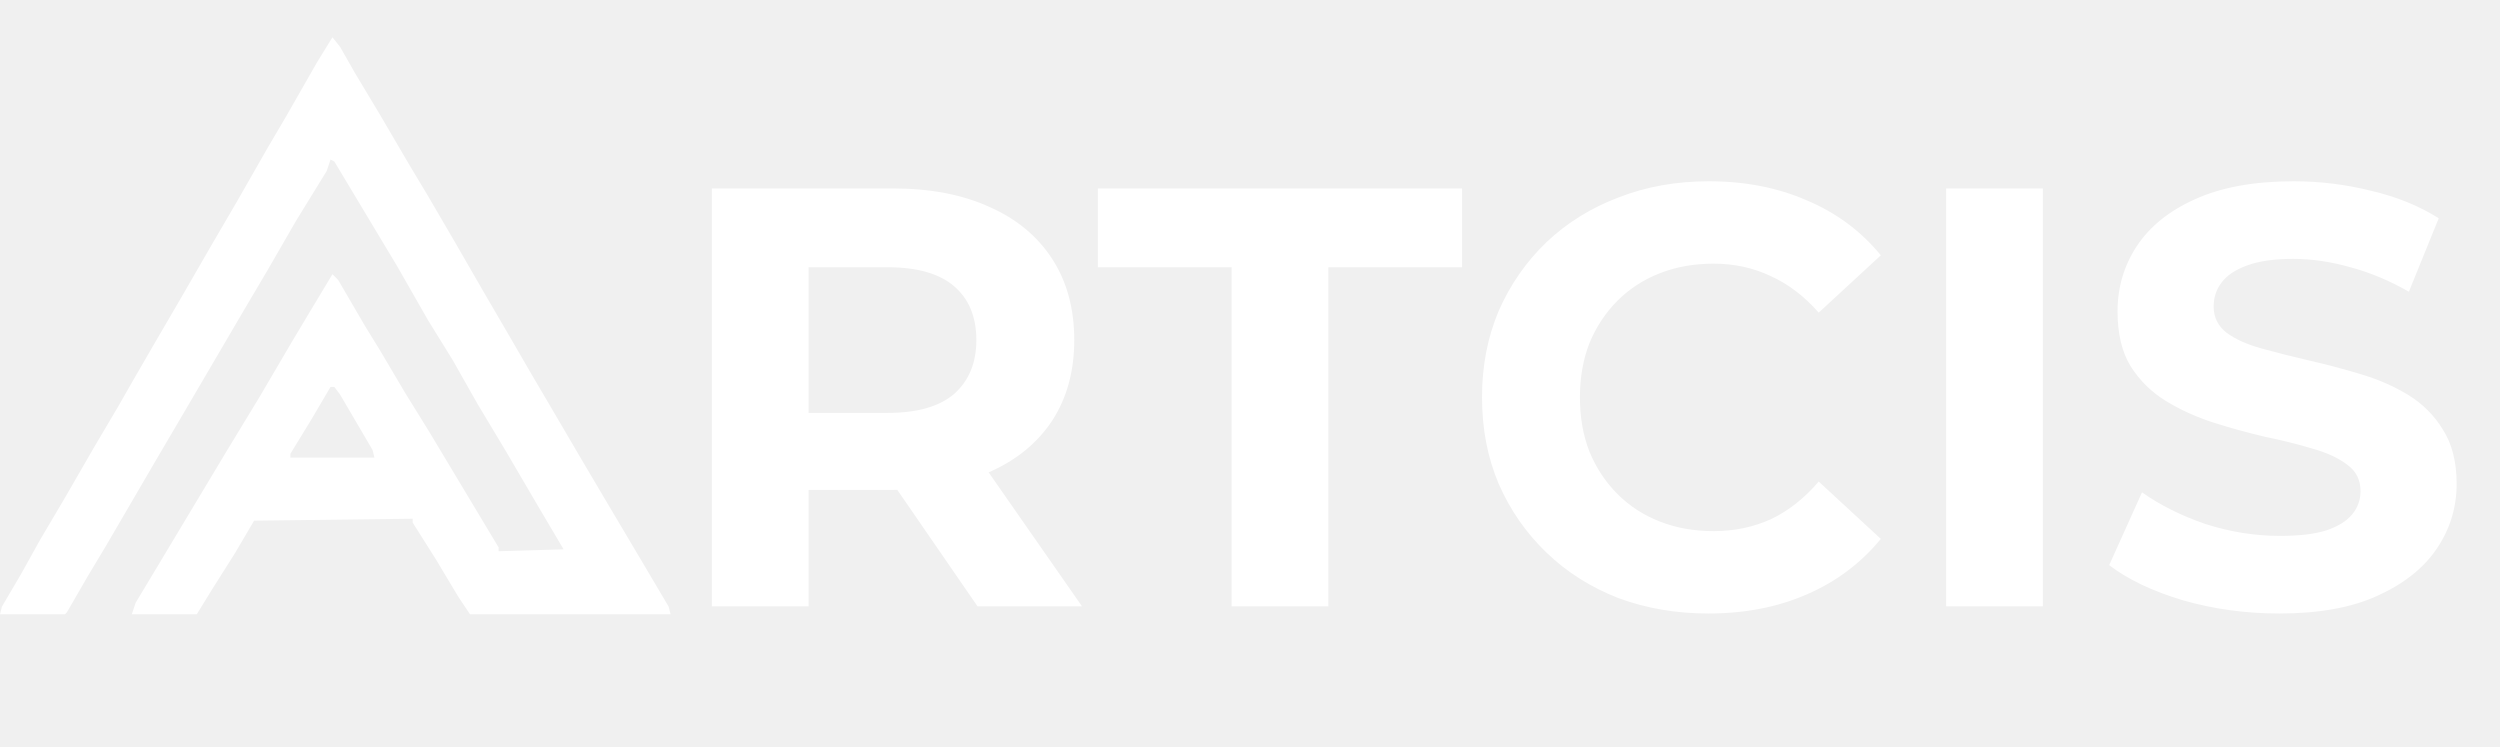
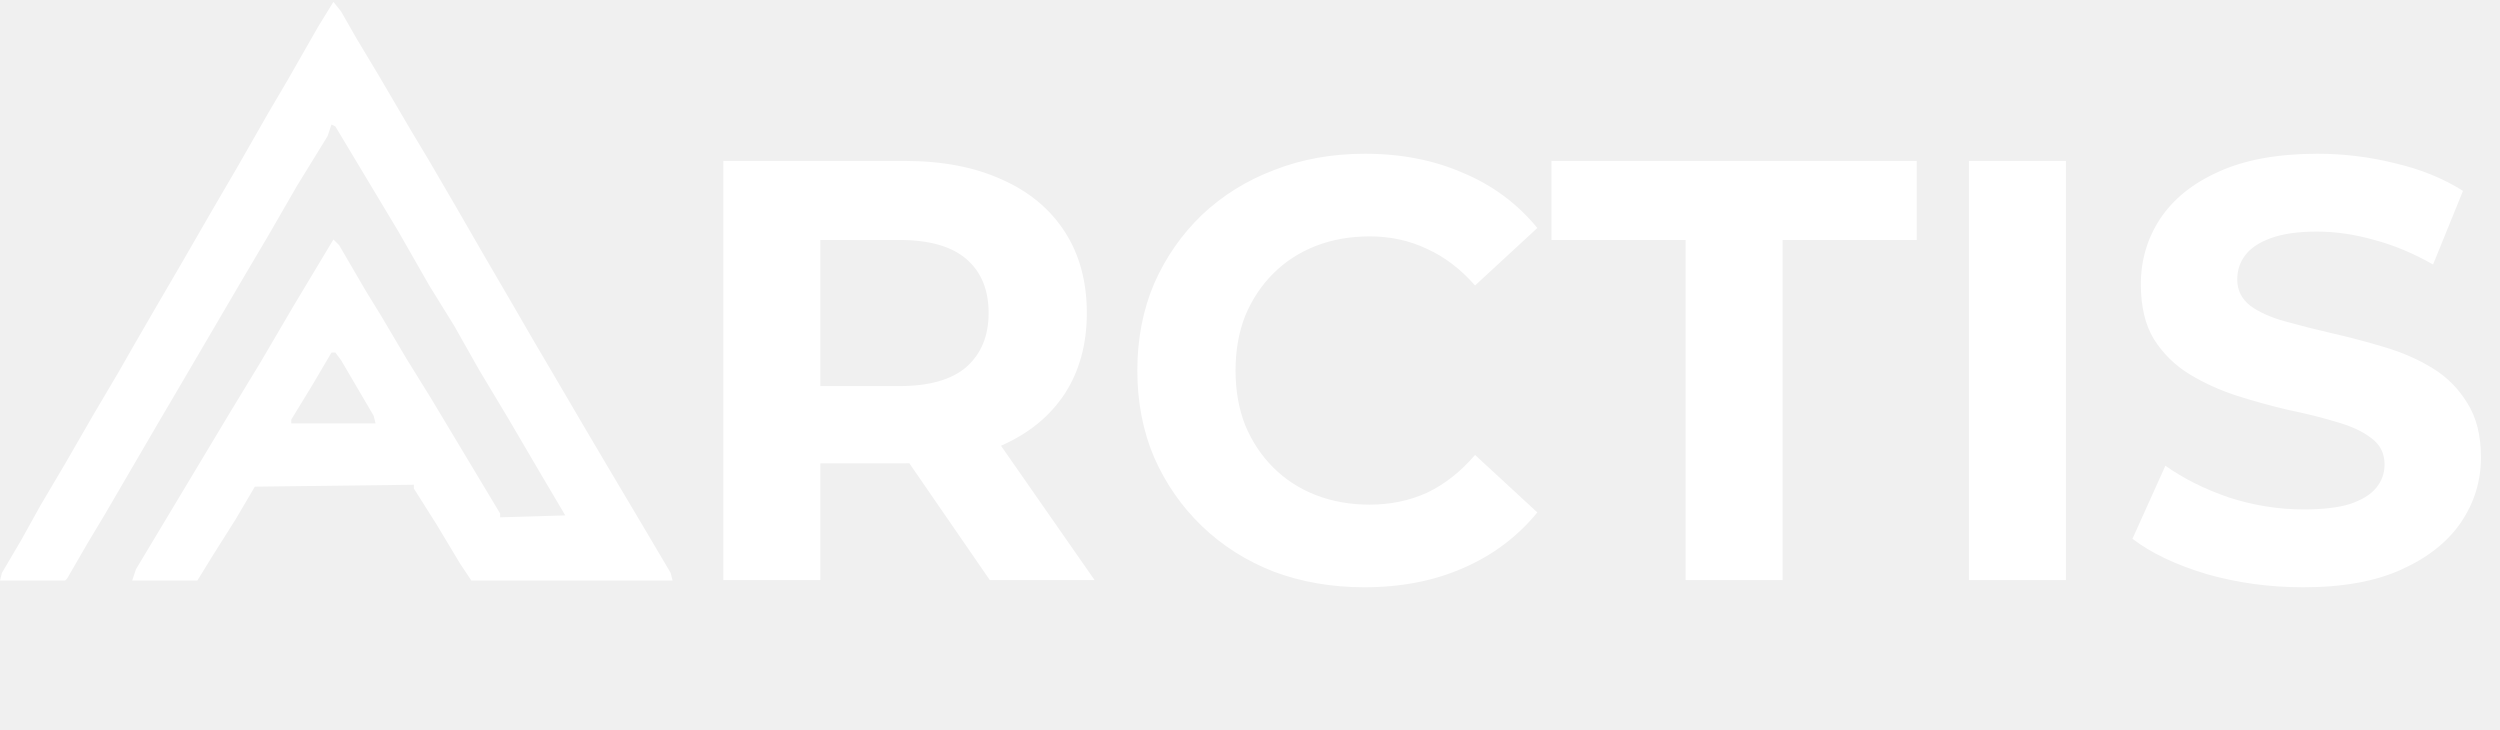
- <svg xmlns="http://www.w3.org/2000/svg" width="67" height="20" viewBox="0 0 67 20" fill="none">
-   <path d="M19.078 16.25V5.05H23.926C24.929 5.05 25.793 5.215 26.518 5.546C27.243 5.866 27.803 6.33 28.198 6.938C28.593 7.546 28.79 8.271 28.79 9.114C28.79 9.946 28.593 10.666 28.198 11.274C27.803 11.871 27.243 12.33 26.518 12.65C25.793 12.97 24.929 13.13 23.926 13.13H20.518L21.67 11.994V16.25H19.078ZM26.198 16.25L23.398 12.186H26.166L28.998 16.25H26.198ZM21.67 12.282L20.518 11.066H23.782C24.582 11.066 25.179 10.895 25.574 10.554C25.969 10.202 26.166 9.722 26.166 9.114C26.166 8.495 25.969 8.015 25.574 7.674C25.179 7.333 24.582 7.162 23.782 7.162H20.518L21.67 5.93V12.282ZM33.007 16.25V7.162H29.423V5.05H39.183V7.162H35.599V16.25H33.007ZM45.782 16.442C44.918 16.442 44.112 16.303 43.366 16.026C42.63 15.738 41.99 15.333 41.446 14.81C40.902 14.287 40.475 13.674 40.166 12.97C39.867 12.266 39.718 11.493 39.718 10.65C39.718 9.807 39.867 9.034 40.166 8.33C40.475 7.626 40.902 7.013 41.446 6.49C42 5.967 42.646 5.567 43.382 5.29C44.118 5.002 44.923 4.858 45.798 4.858C46.768 4.858 47.643 5.029 48.422 5.37C49.211 5.701 49.872 6.191 50.406 6.842L48.742 8.378C48.358 7.941 47.931 7.615 47.462 7.402C46.992 7.178 46.48 7.066 45.926 7.066C45.403 7.066 44.923 7.151 44.486 7.322C44.048 7.493 43.67 7.738 43.35 8.058C43.03 8.378 42.779 8.757 42.598 9.194C42.427 9.631 42.342 10.117 42.342 10.65C42.342 11.183 42.427 11.669 42.598 12.106C42.779 12.543 43.03 12.922 43.35 13.242C43.67 13.562 44.048 13.807 44.486 13.978C44.923 14.149 45.403 14.234 45.926 14.234C46.48 14.234 46.992 14.127 47.462 13.914C47.931 13.69 48.358 13.354 48.742 12.906L50.406 14.442C49.872 15.093 49.211 15.589 48.422 15.93C47.643 16.271 46.763 16.442 45.782 16.442ZM52.156 16.25V5.05H54.748V16.25H52.156ZM61.086 16.442C60.19 16.442 59.331 16.325 58.51 16.09C57.689 15.845 57.028 15.53 56.526 15.146L57.406 13.194C57.886 13.535 58.452 13.818 59.102 14.042C59.764 14.255 60.43 14.362 61.102 14.362C61.614 14.362 62.025 14.314 62.334 14.218C62.654 14.111 62.889 13.967 63.038 13.786C63.188 13.605 63.262 13.397 63.262 13.162C63.262 12.863 63.145 12.629 62.91 12.458C62.675 12.277 62.366 12.133 61.982 12.026C61.598 11.909 61.172 11.802 60.702 11.706C60.243 11.599 59.779 11.471 59.31 11.322C58.852 11.173 58.43 10.981 58.046 10.746C57.662 10.511 57.347 10.202 57.102 9.818C56.867 9.434 56.75 8.943 56.75 8.346C56.75 7.706 56.921 7.125 57.262 6.602C57.614 6.069 58.137 5.647 58.83 5.338C59.534 5.018 60.414 4.858 61.47 4.858C62.174 4.858 62.867 4.943 63.55 5.114C64.233 5.274 64.835 5.519 65.358 5.85L64.558 7.818C64.035 7.519 63.513 7.301 62.99 7.162C62.468 7.013 61.956 6.938 61.454 6.938C60.953 6.938 60.542 6.997 60.222 7.114C59.902 7.231 59.673 7.386 59.534 7.578C59.395 7.759 59.326 7.973 59.326 8.218C59.326 8.506 59.444 8.741 59.678 8.922C59.913 9.093 60.222 9.231 60.606 9.338C60.99 9.445 61.411 9.551 61.87 9.658C62.34 9.765 62.803 9.887 63.262 10.026C63.731 10.165 64.158 10.351 64.542 10.586C64.926 10.821 65.236 11.13 65.47 11.514C65.716 11.898 65.838 12.383 65.838 12.97C65.838 13.599 65.662 14.175 65.31 14.698C64.958 15.221 64.43 15.642 63.726 15.962C63.033 16.282 62.153 16.442 61.086 16.442Z" fill="white" />
-   <path d="M8.909 1L9.114 1.256L9.523 1.973L10.138 2.997L11.008 4.482L11.469 5.25L12.186 6.478L12.954 7.81L13.67 9.038L14.234 10.011L14.746 10.882L15.616 12.366L16.282 13.493L17.254 15.131L17.92 16.258L17.971 16.462H12.595L12.288 16.002L11.674 14.978L11.059 14.005V13.902L6.81 13.954L6.298 14.824L5.683 15.797L5.274 16.462H3.533L3.635 16.155L4.25 15.131L4.864 14.107L5.325 13.339L6.093 12.059L6.963 10.626L7.834 9.141L8.294 8.373L8.909 7.349L9.062 7.502L9.779 8.731L10.189 9.397L10.854 10.523L11.52 11.598L12.134 12.622L12.595 13.39L13.363 14.67V14.773L15.104 14.722L14.438 13.595L13.568 12.11L12.8 10.83L12.134 9.653L11.469 8.578L10.65 7.144L10.035 6.12L9.267 4.84L8.96 4.328L8.858 4.277L8.755 4.584L7.936 5.915L7.168 7.246L6.502 8.373L5.632 9.858L4.762 11.342L4.25 12.213L3.533 13.442L2.816 14.67L2.355 15.438L1.792 16.411L1.741 16.462H0L0.051 16.258L0.563 15.387L1.075 14.466L1.741 13.339L2.509 12.008L3.174 10.882L3.584 10.165L4.147 9.192L4.864 7.963L5.632 6.632L6.349 5.403L7.168 3.97L7.68 3.099L8.499 1.666L8.909 1ZM8.858 10.37L8.346 11.24L7.782 12.162V12.264H10.035L9.984 12.059L9.114 10.574L8.96 10.37H8.858Z" fill="white" />
+ <svg xmlns="http://www.w3.org/2000/svg" width="668" height="195" viewBox="0 0 668 195" fill="none">
+   <path d="M193.28 155V43H241.76C251.787 43 260.427 44.653 267.68 47.96C274.933 51.16 280.533 55.8 284.48 61.88C288.427 67.96 290.4 75.213 290.4 83.64C290.4 91.96 288.427 99.16 284.48 105.24C280.533 111.213 274.933 115.8 267.68 119C260.427 122.2 251.787 123.8 241.76 123.8H207.68L219.2 112.44V155H193.28ZM264.48 155L236.48 114.36H264.16L292.48 155H264.48ZM219.2 115.32L207.68 103.16H240.32C248.32 103.16 254.293 101.453 258.24 98.04C262.187 94.52 264.16 89.72 264.16 83.64C264.16 77.453 262.187 72.653 258.24 69.24C254.293 65.827 248.32 64.12 240.32 64.12H207.68L219.2 51.8V115.32ZM364.536 156.92C355.896 156.92 347.843 155.533 340.376 152.76C333.016 149.88 326.616 145.827 321.176 140.6C315.736 135.373 311.47 129.24 308.376 122.2C305.39 115.16 303.896 107.427 303.896 99C303.896 90.573 305.39 82.84 308.376 75.8C311.47 68.76 315.736 62.627 321.176 57.4C326.723 52.173 333.176 48.173 340.536 45.4C347.896 42.52 355.95 41.08 364.696 41.08C374.403 41.08 383.15 42.787 390.936 46.2C398.83 49.507 405.443 54.413 410.776 60.92L394.136 76.28C390.296 71.907 386.03 68.653 381.336 66.52C376.643 64.28 371.523 63.16 365.976 63.16C360.75 63.16 355.95 64.013 351.576 65.72C347.203 67.427 343.416 69.88 340.216 73.08C337.016 76.28 334.51 80.067 332.696 84.44C330.99 88.813 330.136 93.667 330.136 99C330.136 104.333 330.99 109.187 332.696 113.56C334.51 117.933 337.016 121.72 340.216 124.92C343.416 128.12 347.203 130.573 351.576 132.28C355.95 133.987 360.75 134.84 365.976 134.84C371.523 134.84 376.643 133.773 381.336 131.64C386.03 129.4 390.296 126.04 394.136 121.56L410.776 136.92C405.443 143.427 398.83 148.387 390.936 151.8C383.15 155.213 374.35 156.92 364.536 156.92ZM450.386 155V64.12H414.546V43H512.146V64.12H476.306V155H450.386ZM526.093 155V43H552.013V155H526.093ZM615.393 156.92C606.433 156.92 597.846 155.747 589.633 153.4C581.419 150.947 574.806 147.8 569.793 143.96L578.593 124.44C583.393 127.853 589.046 130.68 595.553 132.92C602.166 135.053 608.833 136.12 615.553 136.12C620.673 136.12 624.779 135.64 627.873 134.68C631.073 133.613 633.419 132.173 634.913 130.36C636.406 128.547 637.153 126.467 637.153 124.12C637.153 121.133 635.979 118.787 633.633 117.08C631.286 115.267 628.193 113.827 624.353 112.76C620.513 111.587 616.246 110.52 611.553 109.56C606.966 108.493 602.326 107.213 597.633 105.72C593.046 104.227 588.833 102.307 584.993 99.96C581.153 97.613 578.006 94.52 575.553 90.68C573.206 86.84 572.033 81.933 572.033 75.96C572.033 69.56 573.739 63.747 577.153 58.52C580.673 53.187 585.899 48.973 592.833 45.88C599.873 42.68 608.673 41.08 619.233 41.08C626.273 41.08 633.206 41.933 640.033 43.64C646.859 45.24 652.886 47.693 658.113 51L650.113 70.68C644.886 67.693 639.659 65.507 634.433 64.12C629.206 62.627 624.086 61.88 619.073 61.88C614.059 61.88 609.953 62.467 606.753 63.64C603.553 64.813 601.259 66.36 599.873 68.28C598.486 70.093 597.793 72.227 597.793 74.68C597.793 77.56 598.966 79.907 601.313 81.72C603.659 83.427 606.753 84.813 610.593 85.88C614.433 86.947 618.646 88.013 623.233 89.08C627.926 90.147 632.566 91.373 637.153 92.76C641.846 94.147 646.113 96.013 649.953 98.36C653.793 100.707 656.886 103.8 659.233 107.64C661.686 111.48 662.913 116.333 662.913 122.2C662.913 128.493 661.153 134.253 657.633 139.48C654.113 144.707 648.833 148.92 641.793 152.12C634.859 155.32 626.059 156.92 615.393 156.92Z" fill="white" />
+   <path d="M89.088 0.5L91.136 3.06L95.232 10.228L101.376 20.468L110.08 35.316L114.688 42.996L121.856 55.284L129.536 68.596L136.704 80.884L142.336 90.612L147.456 99.316L156.16 114.164L162.816 125.428L172.544 141.812L179.2 153.076L179.712 155.124H125.952L122.88 150.516L116.736 140.276L110.592 130.548V129.524L68.096 130.036L62.976 138.74L56.832 148.468L52.736 155.124H35.328L36.352 152.052L42.496 141.812L48.64 131.572L53.248 123.892L60.928 111.092L69.632 96.756L78.336 81.908L82.944 74.228L89.088 63.988L90.624 65.524L97.792 77.812L101.888 84.468L108.544 95.732L115.2 106.484L121.344 116.724L125.952 124.404L133.632 137.204V138.228L151.04 137.716L144.384 126.452L135.68 111.604L128 98.804L121.344 87.028L114.688 76.276L106.496 61.94L100.352 51.7L92.672 38.9L89.6 33.78L88.576 33.268L87.552 36.34L79.36 49.652L71.68 62.964L65.024 74.228L56.32 89.076L47.616 103.924L42.496 112.628L35.328 124.916L28.16 137.204L23.552 144.884L17.92 154.612L17.408 155.124H0L0.512 153.076L5.632 144.372L10.752 135.156L17.408 123.892L25.088 110.58L31.744 99.316L35.84 92.148L41.472 82.42L48.64 70.132L56.32 56.82L63.488 44.532L71.68 30.196L76.8 21.492L84.992 7.156L89.088 0.5ZM88.576 94.196L83.456 102.9L77.824 112.116V113.14H100.352L99.84 111.092L91.136 96.244L89.6 94.196H88.576Z" fill="white" />
</svg>
